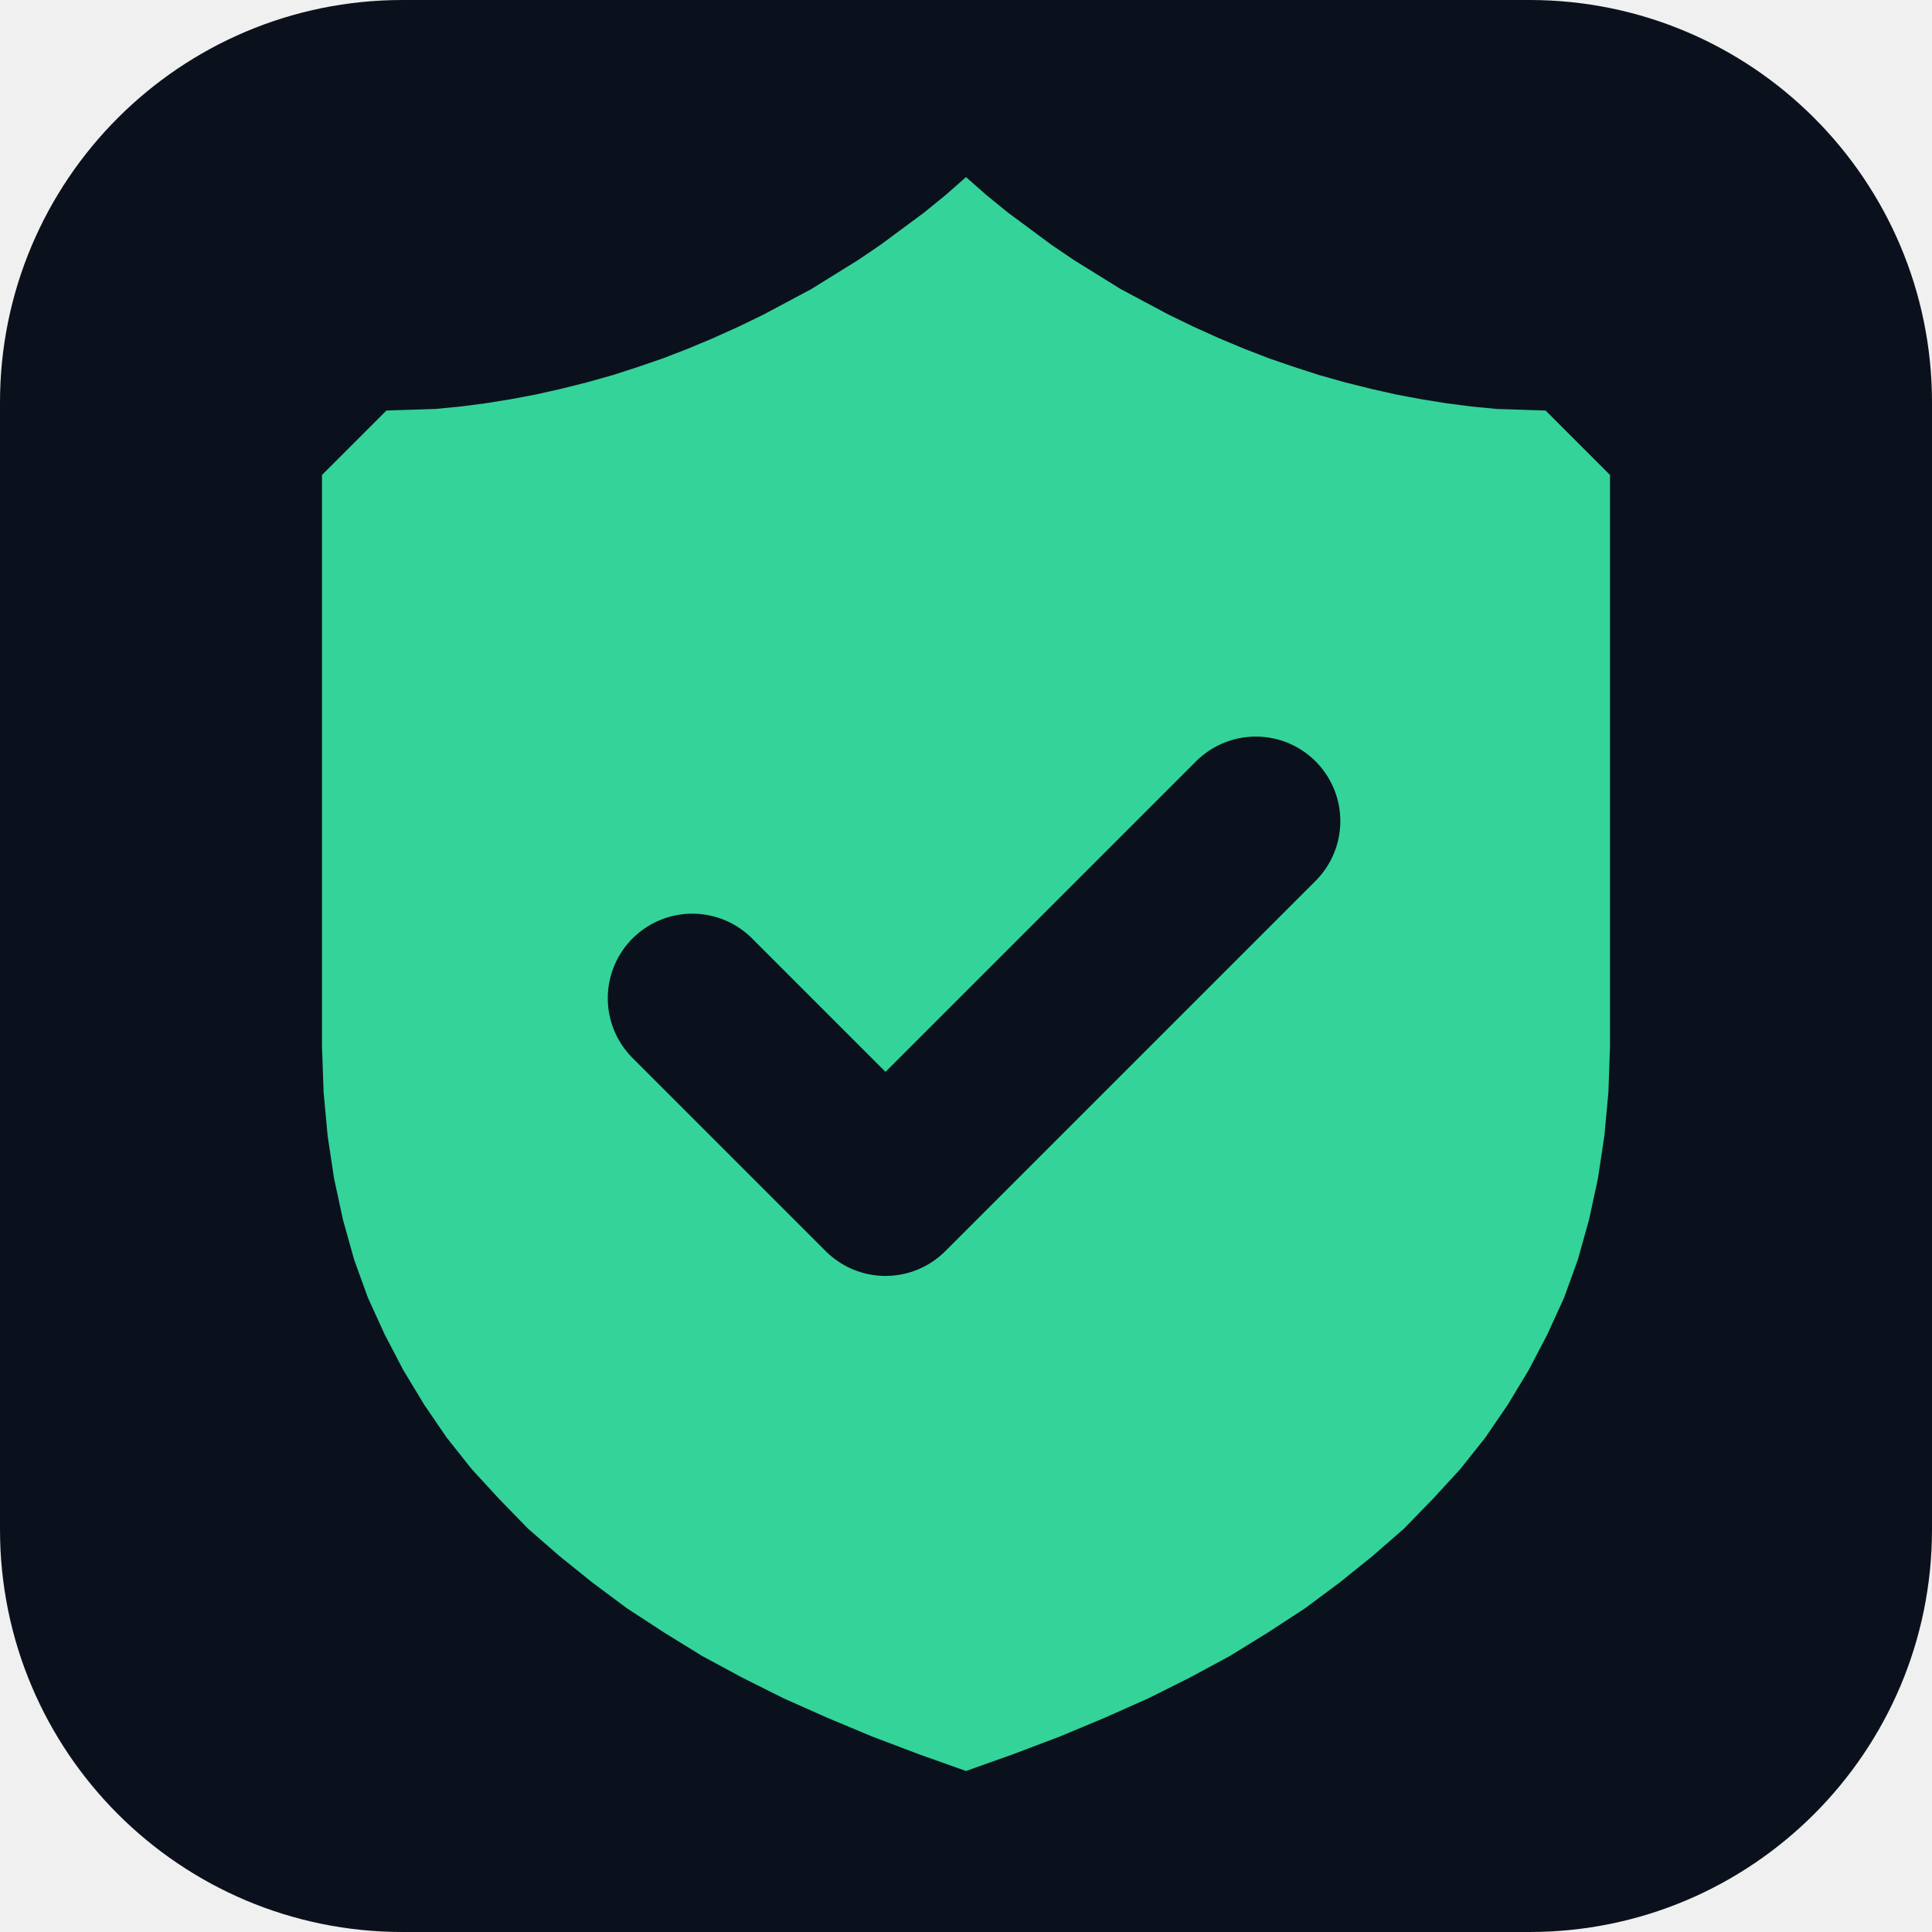
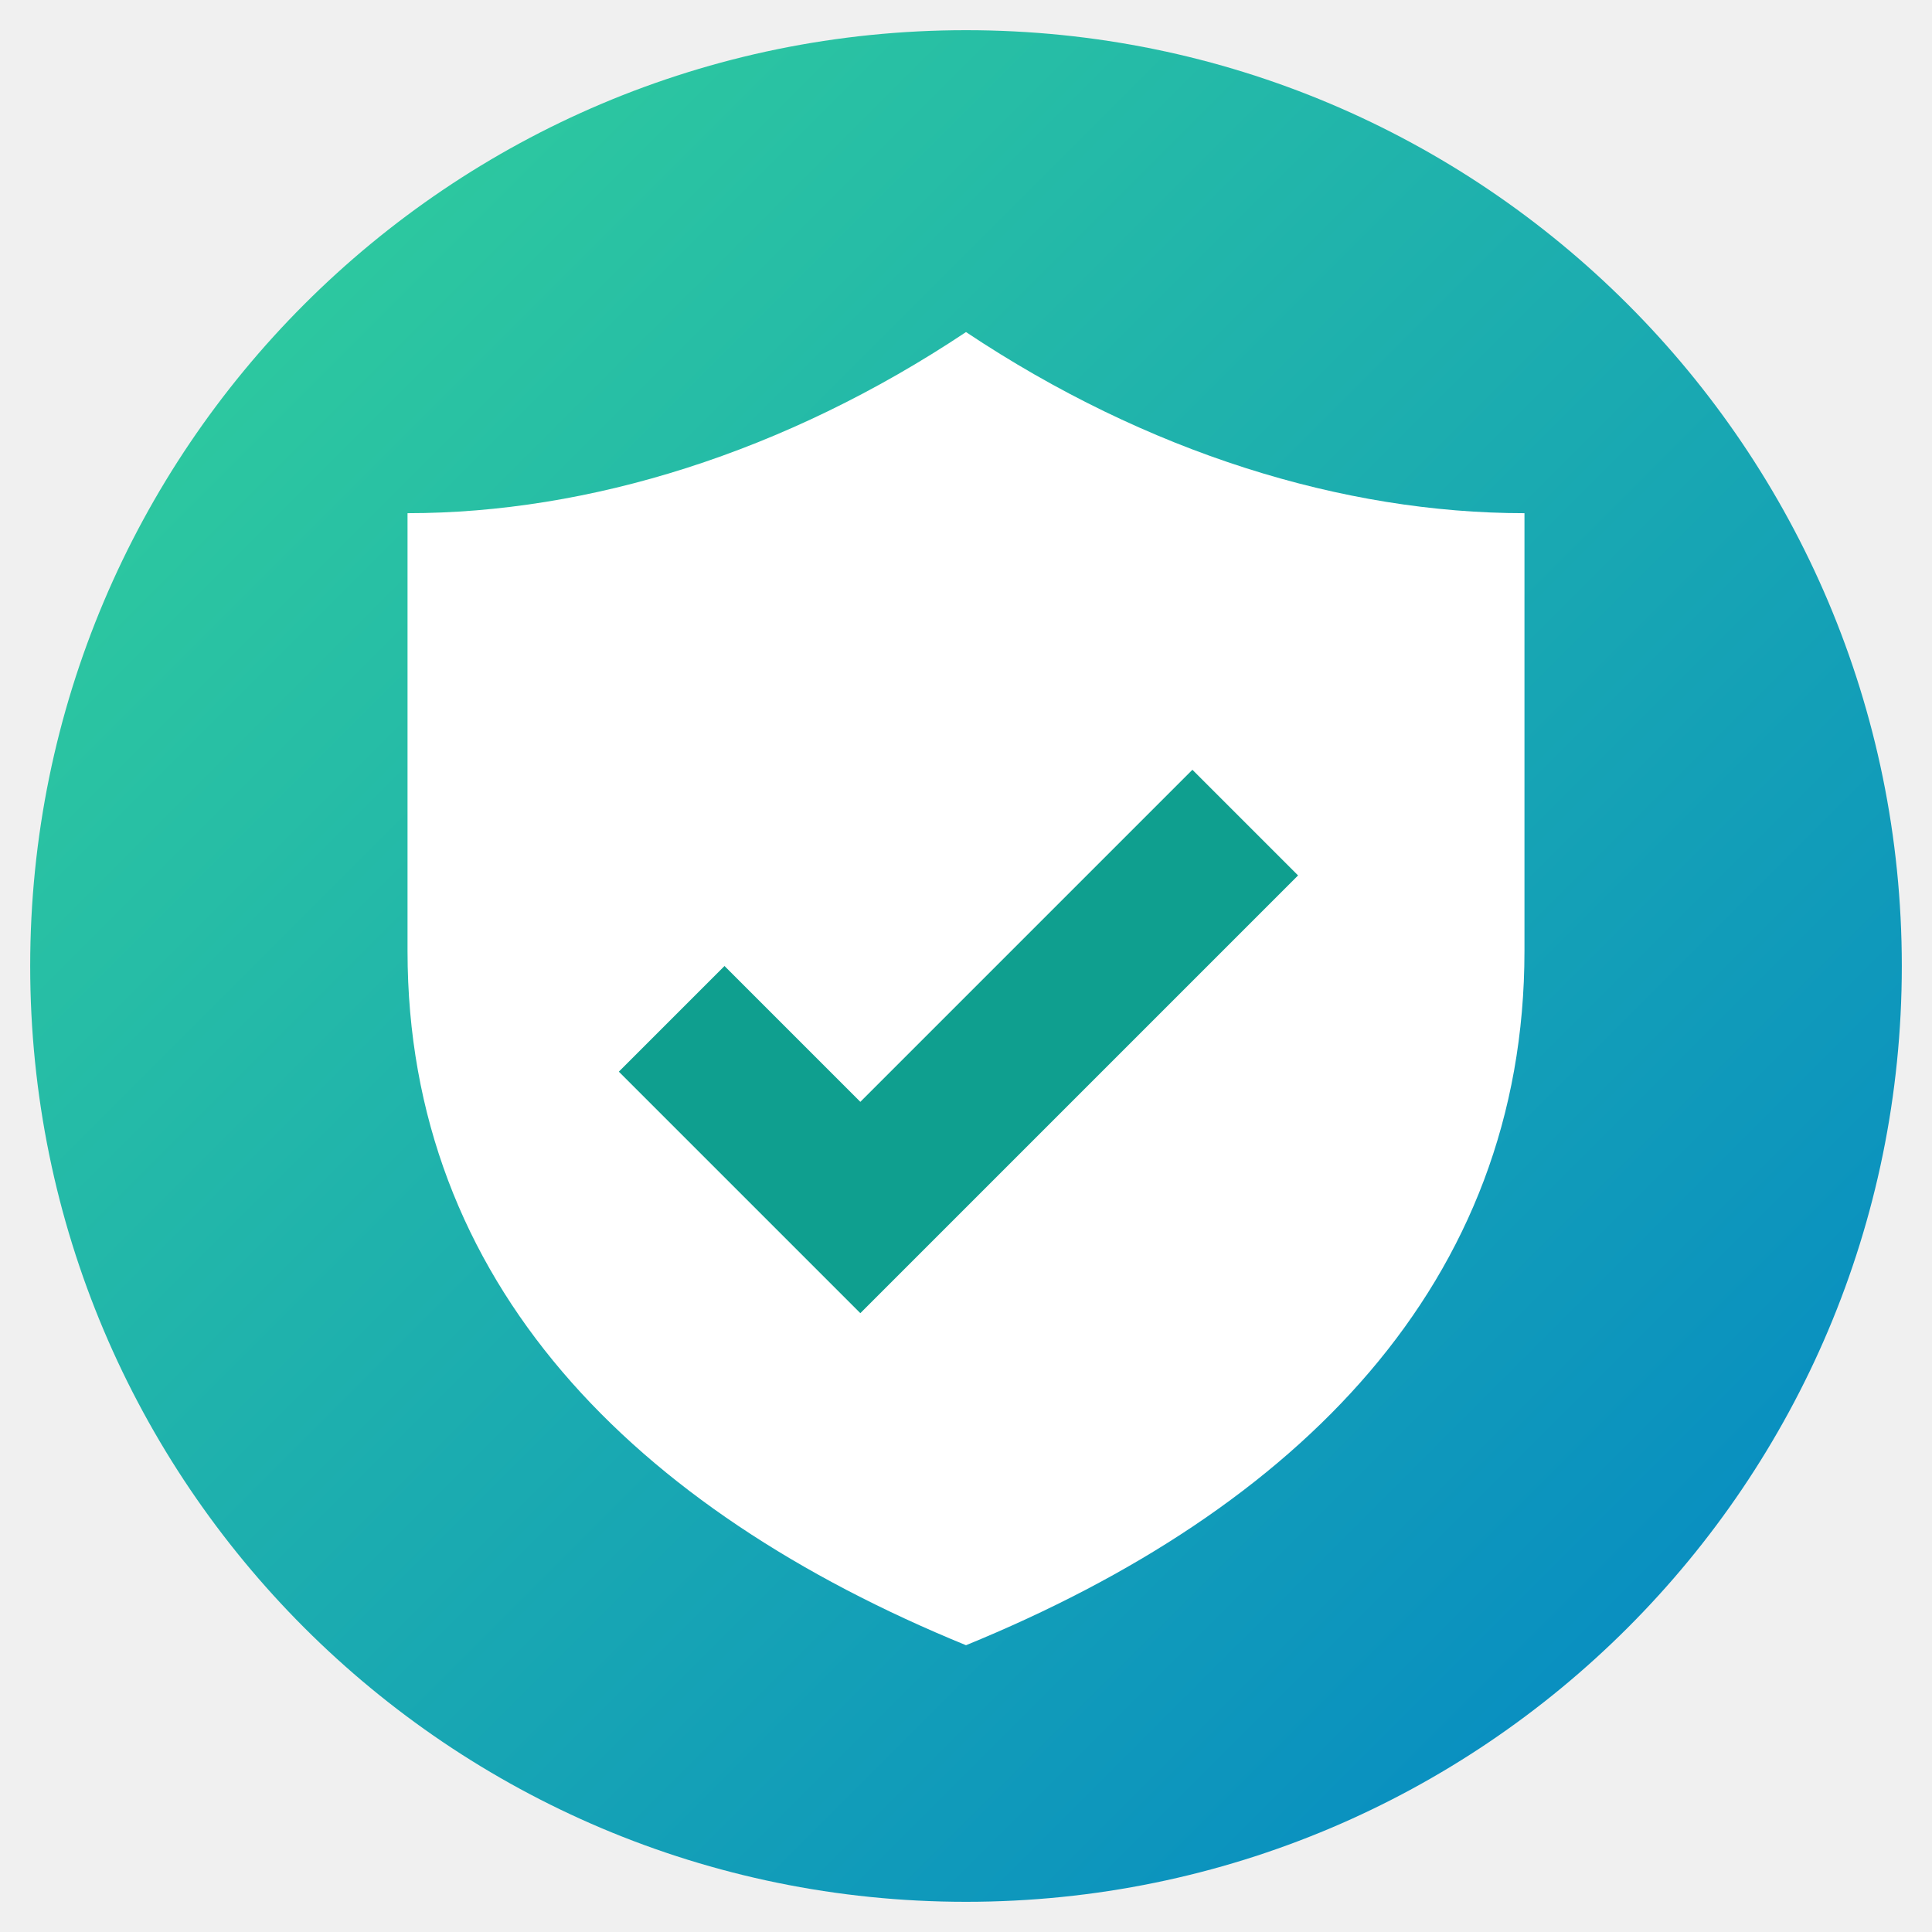
- <svg xmlns="http://www.w3.org/2000/svg" viewBox="0 0 24 24">
-   <rect width="24" height="24" rx="5" fill="#0b111c" />
-   <polygon points="12.00,2.20 12.25,2.42 12.52,2.64 12.79,2.84 13.06,3.04 13.34,3.23 13.63,3.41 13.92,3.59 14.22,3.75 14.52,3.91 14.83,4.06 15.14,4.20 15.45,4.33 15.76,4.45 16.08,4.56 16.39,4.66 16.71,4.75 17.03,4.83 17.34,4.90 17.66,4.96 17.97,5.01 18.28,5.05 18.59,5.08 18.90,5.09 19.20,5.10 20.00,5.90 20.00,13.00 20.00,13.00 19.98,13.57 19.93,14.11 19.85,14.64 19.74,15.15 19.60,15.65 19.43,16.12 19.22,16.58 18.99,17.02 18.73,17.45 18.45,17.86 18.14,18.25 17.80,18.62 17.44,18.99 17.05,19.33 16.64,19.66 16.21,19.98 15.75,20.28 15.28,20.57 14.78,20.84 14.26,21.10 13.72,21.34 13.17,21.57 12.59,21.79 12.00,22.00 11.41,21.79 10.83,21.57 10.28,21.34 9.74,21.10 9.22,20.84 8.72,20.57 8.25,20.28 7.79,19.98 7.36,19.66 6.95,19.33 6.56,18.99 6.20,18.62 5.86,18.25 5.55,17.86 5.27,17.45 5.01,17.02 4.78,16.58 4.57,16.12 4.40,15.65 4.26,15.15 4.15,14.64 4.07,14.11 4.02,13.57 4.00,13.00 4.00,13.00 4.00,5.90 4.80,5.10 5.10,5.09 5.41,5.08 5.72,5.05 6.03,5.01 6.34,4.96 6.66,4.90 6.97,4.83 7.29,4.75 7.61,4.66 7.92,4.56 8.24,4.45 8.55,4.33 8.86,4.20 9.17,4.06 9.48,3.91 9.78,3.75 10.08,3.59 10.37,3.41 10.66,3.23 10.94,3.04 11.21,2.84 11.48,2.64 11.75,2.42" fill="#34d399" />
-   <polyline points="8.6,12.4 11,14.8 15.6,10.2" fill="none" stroke="#0b111c" stroke-width="2.1" stroke-linecap="round" stroke-linejoin="round" />
+ <svg xmlns="http://www.w3.org/2000/svg" width="256" height="256" viewBox="0 0 256 256">
+   <defs>
+     <linearGradient id="g" x1="0" y1="0" x2="1" y2="1">
+       <stop offset="0" stop-color="#34d399" />
+       <stop offset="1" stop-color="#0284c7" />
+     </linearGradient>
+   </defs>
+   <circle cx="128" cy="128" r="124" fill="url(#g)" />
+   <path fill="#ffffff" d="M128 44 C 152 60 178 68 202 68 L 202 126 C 202 170 172 200 128 218 C 84 200 54 170 54 126 L 54 68 C 78 68 104 60 128 44 Z" />
+   <path fill="#0f9f8f" d="M96 128 L 114 146 L 158 102 L 172 116 L 114 174 L 82 142 Z" />
</svg>
